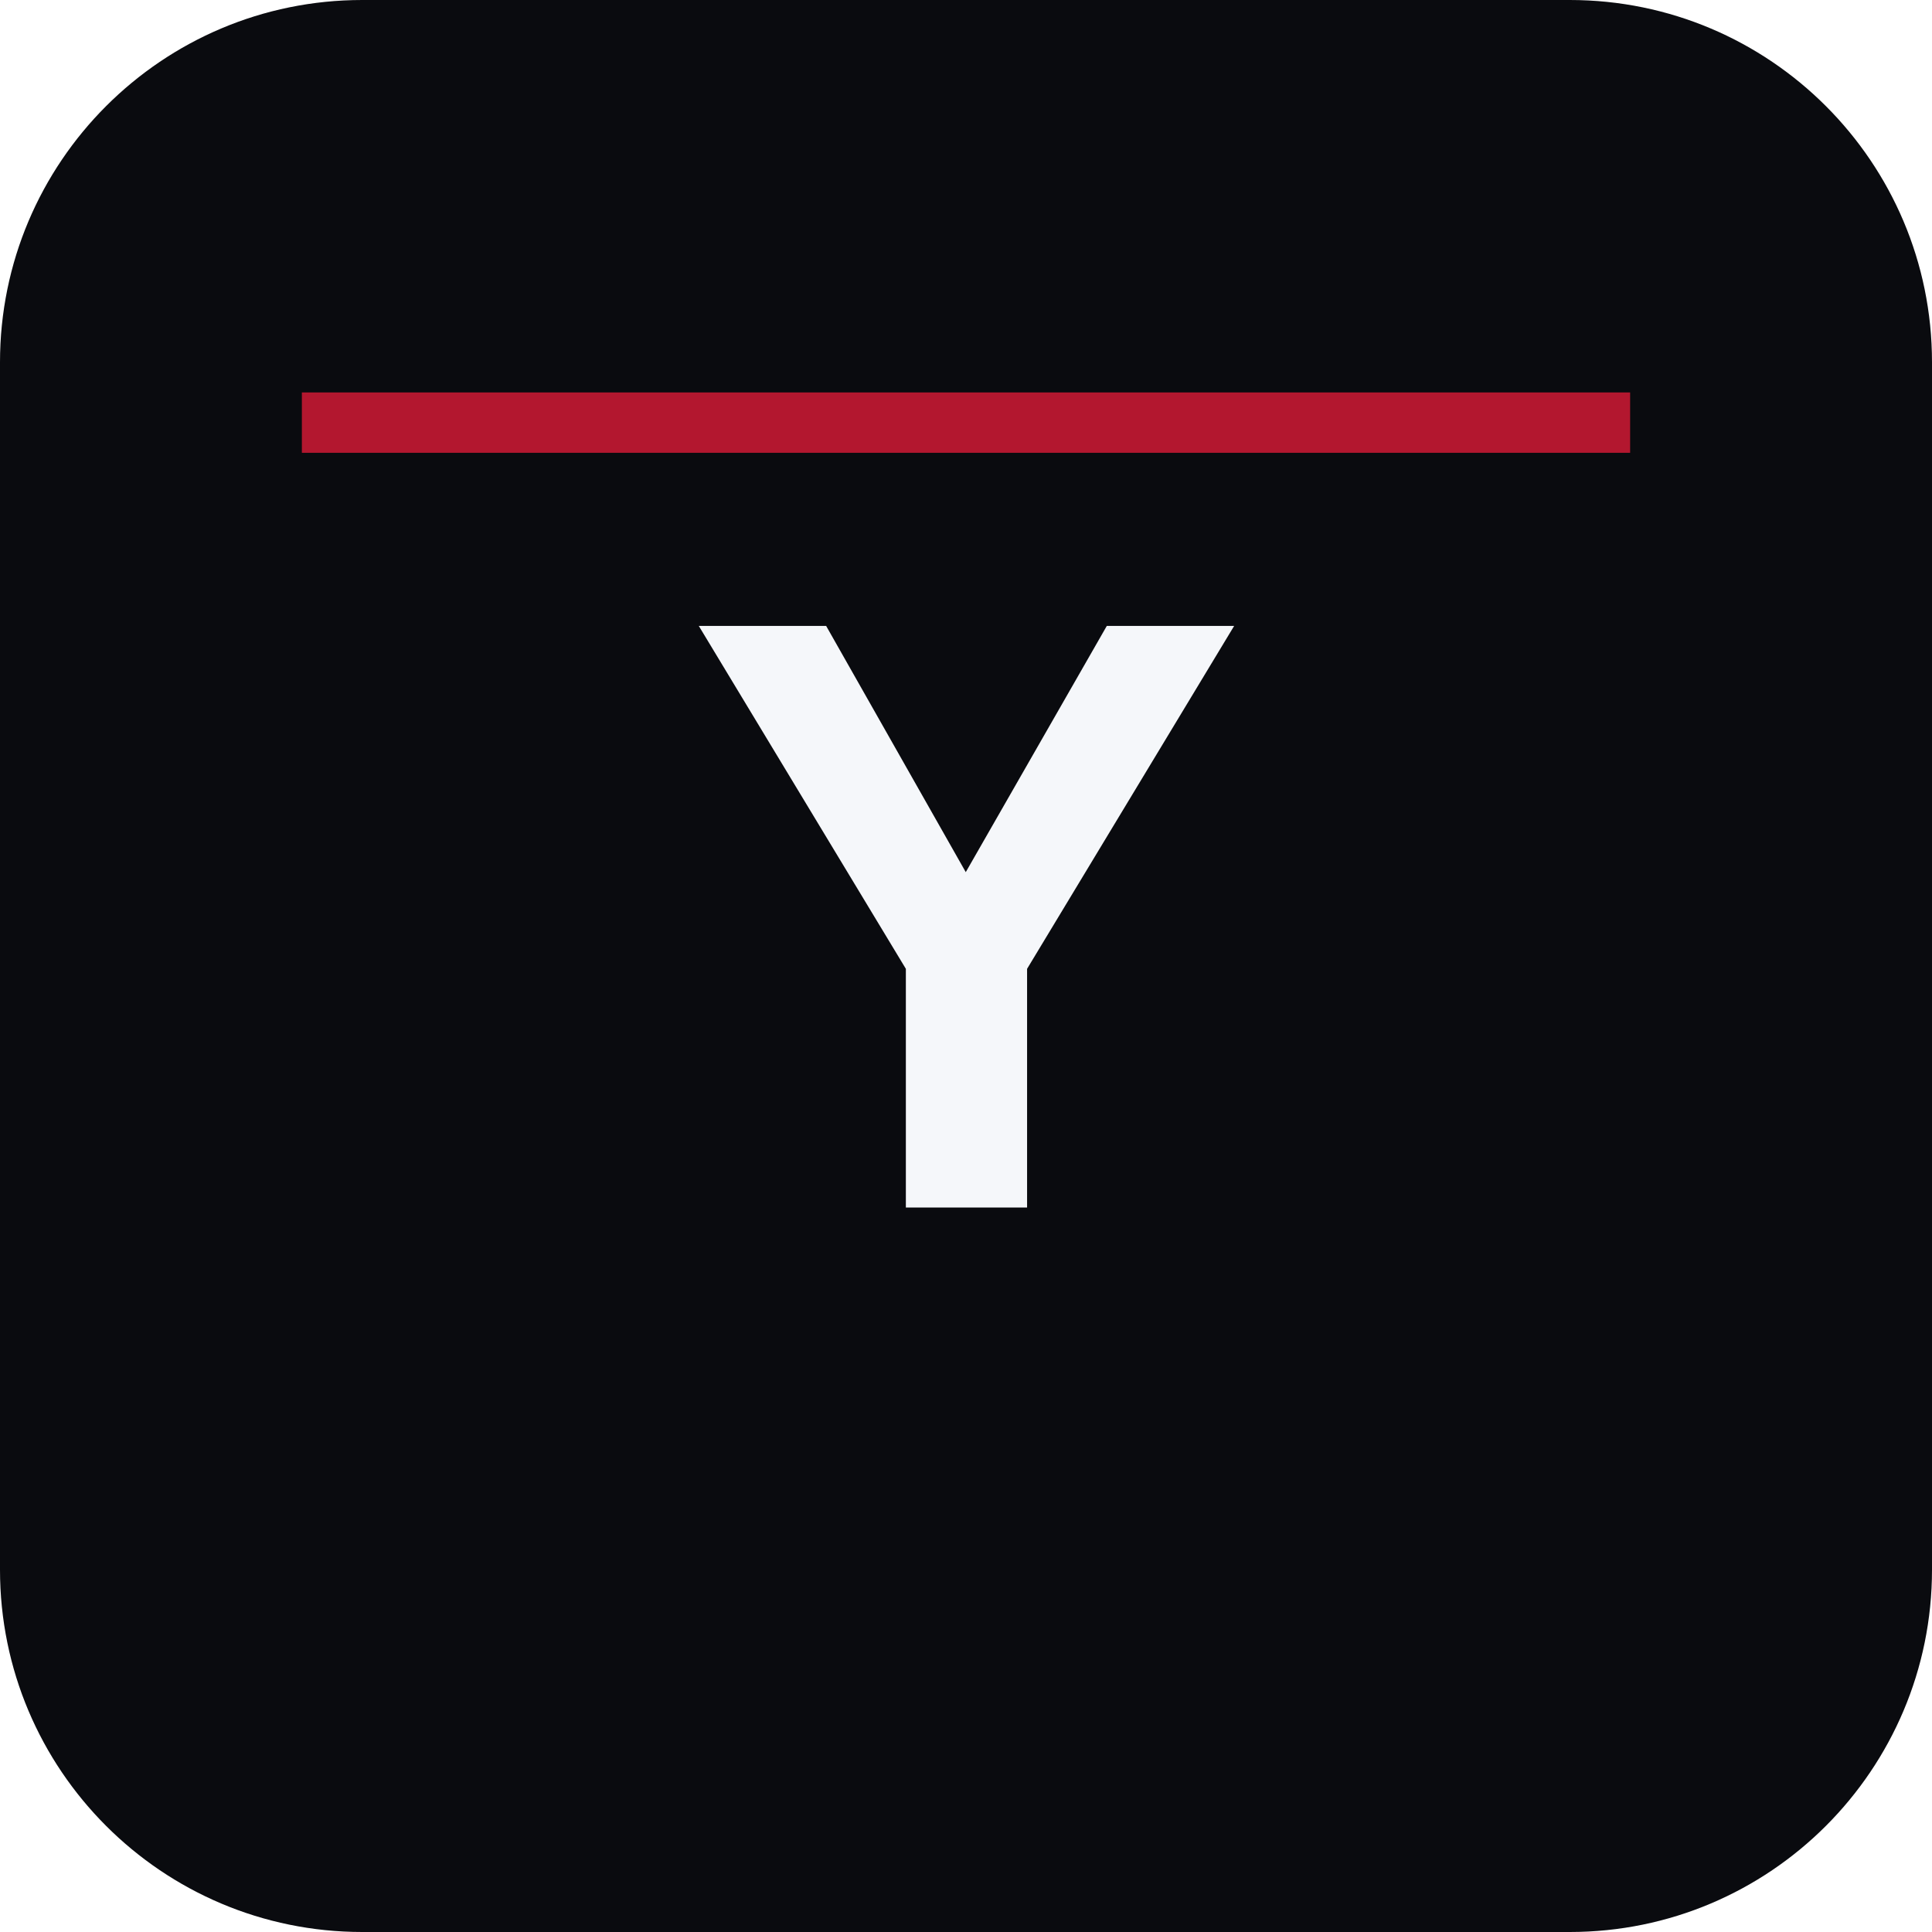
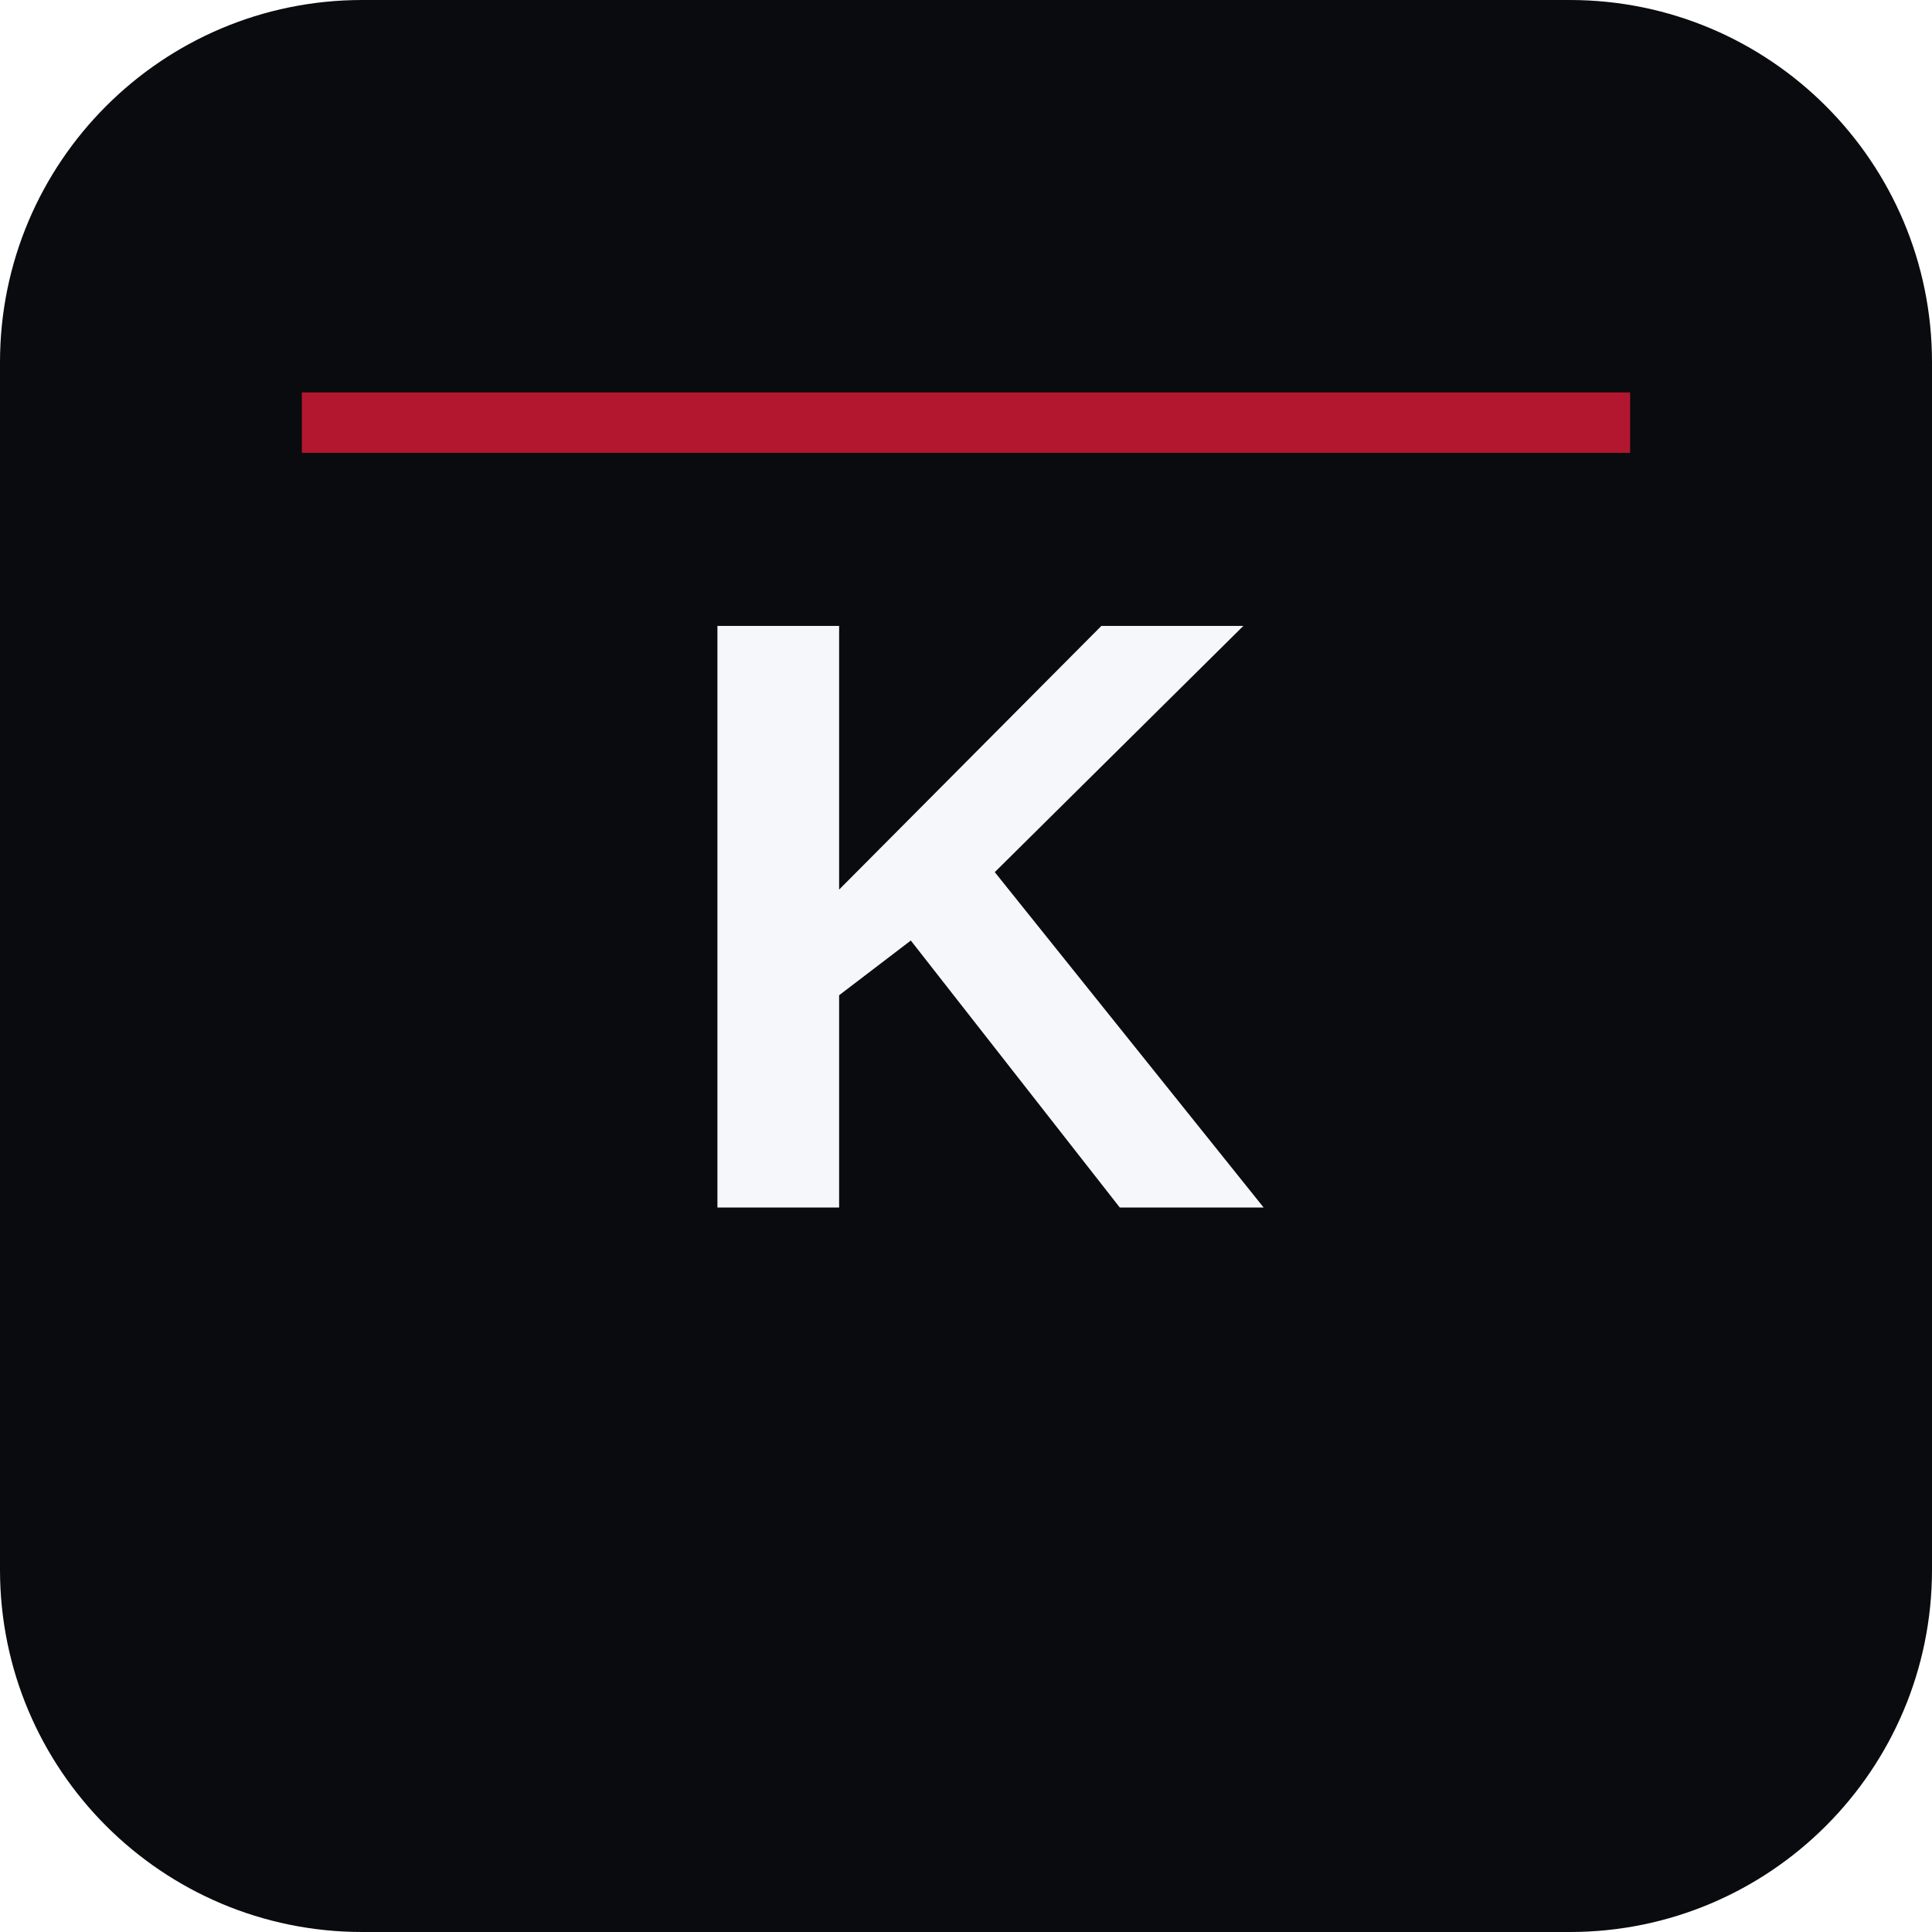
<svg xmlns="http://www.w3.org/2000/svg" viewBox="0 0 64 64">
  <rect width="64" height="64" rx="12" fill="#0a0b0f" />
  <path d="M10 13h44v2H10z" fill="#b3172f" />
-   <text x="32" y="40" fill="#f5f7fa" font-size="28" font-family="Segoe UI, Arial, sans-serif" text-anchor="middle" font-weight="700">Y</text>
+   <text x="32" y="40" fill="#f5f7fa" font-size="28" font-family="Segoe UI, Arial, sans-serif" text-anchor="middle" font-weight="700">K</text>
</svg>
